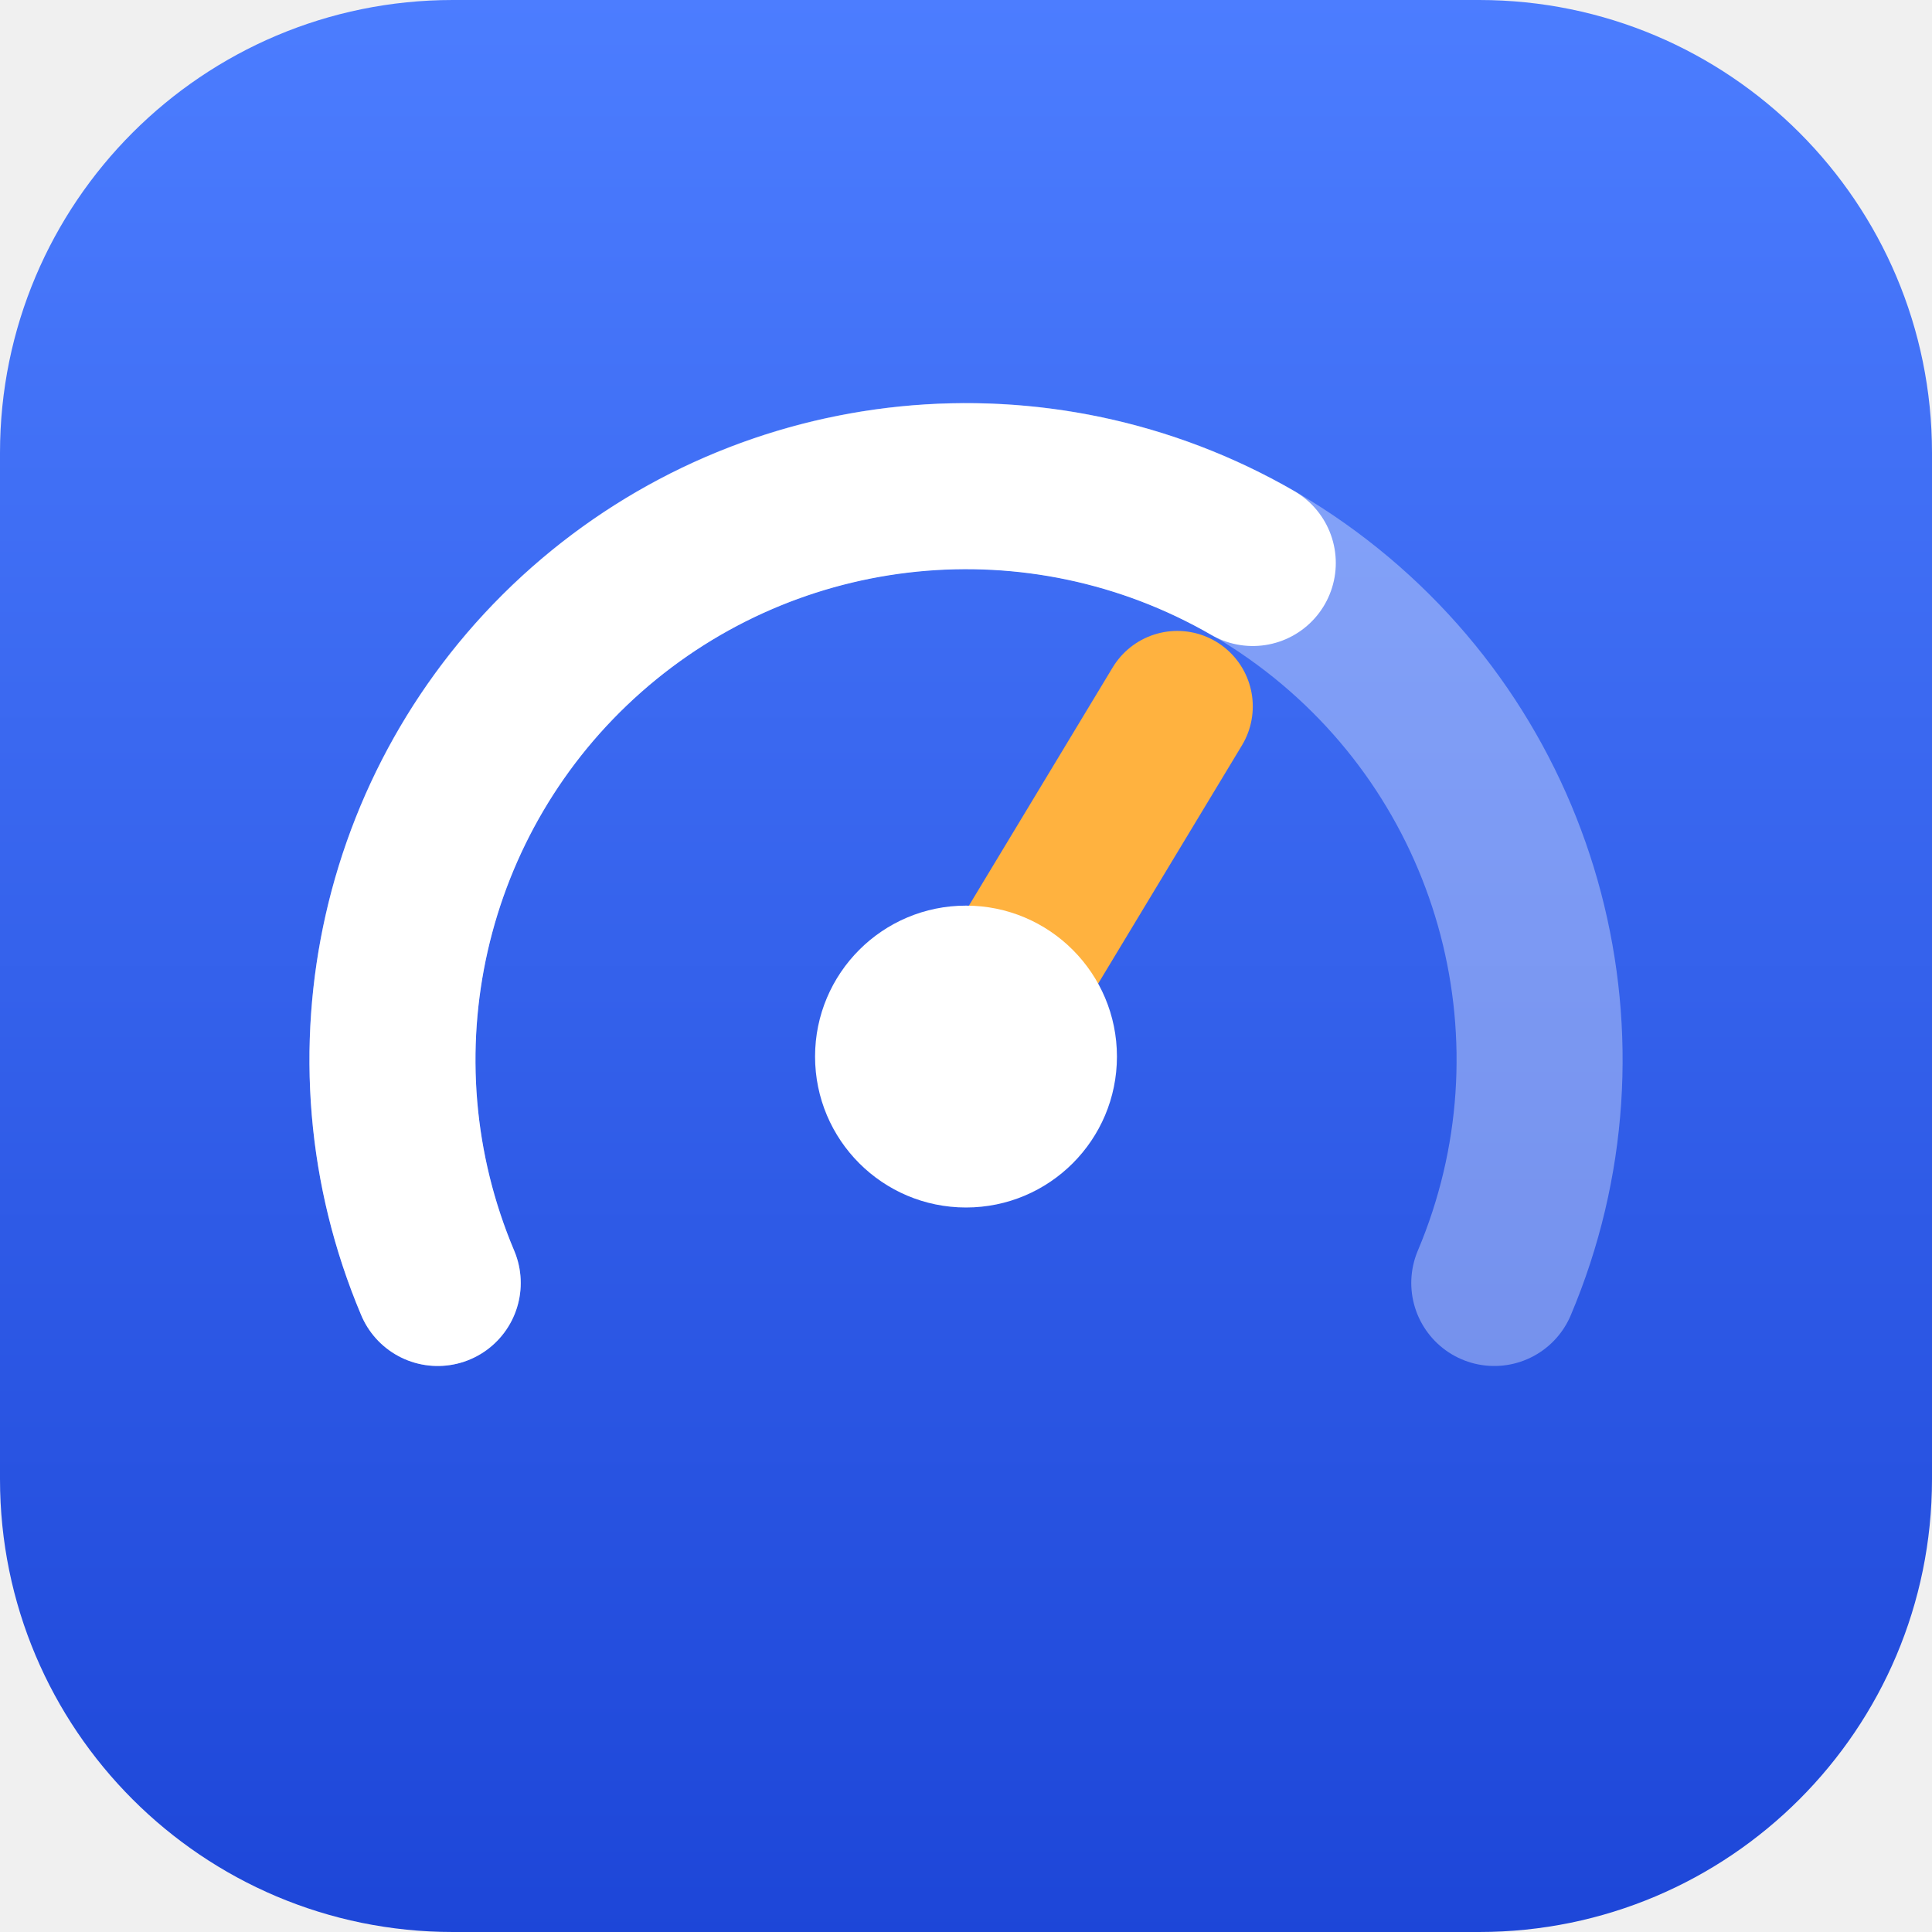
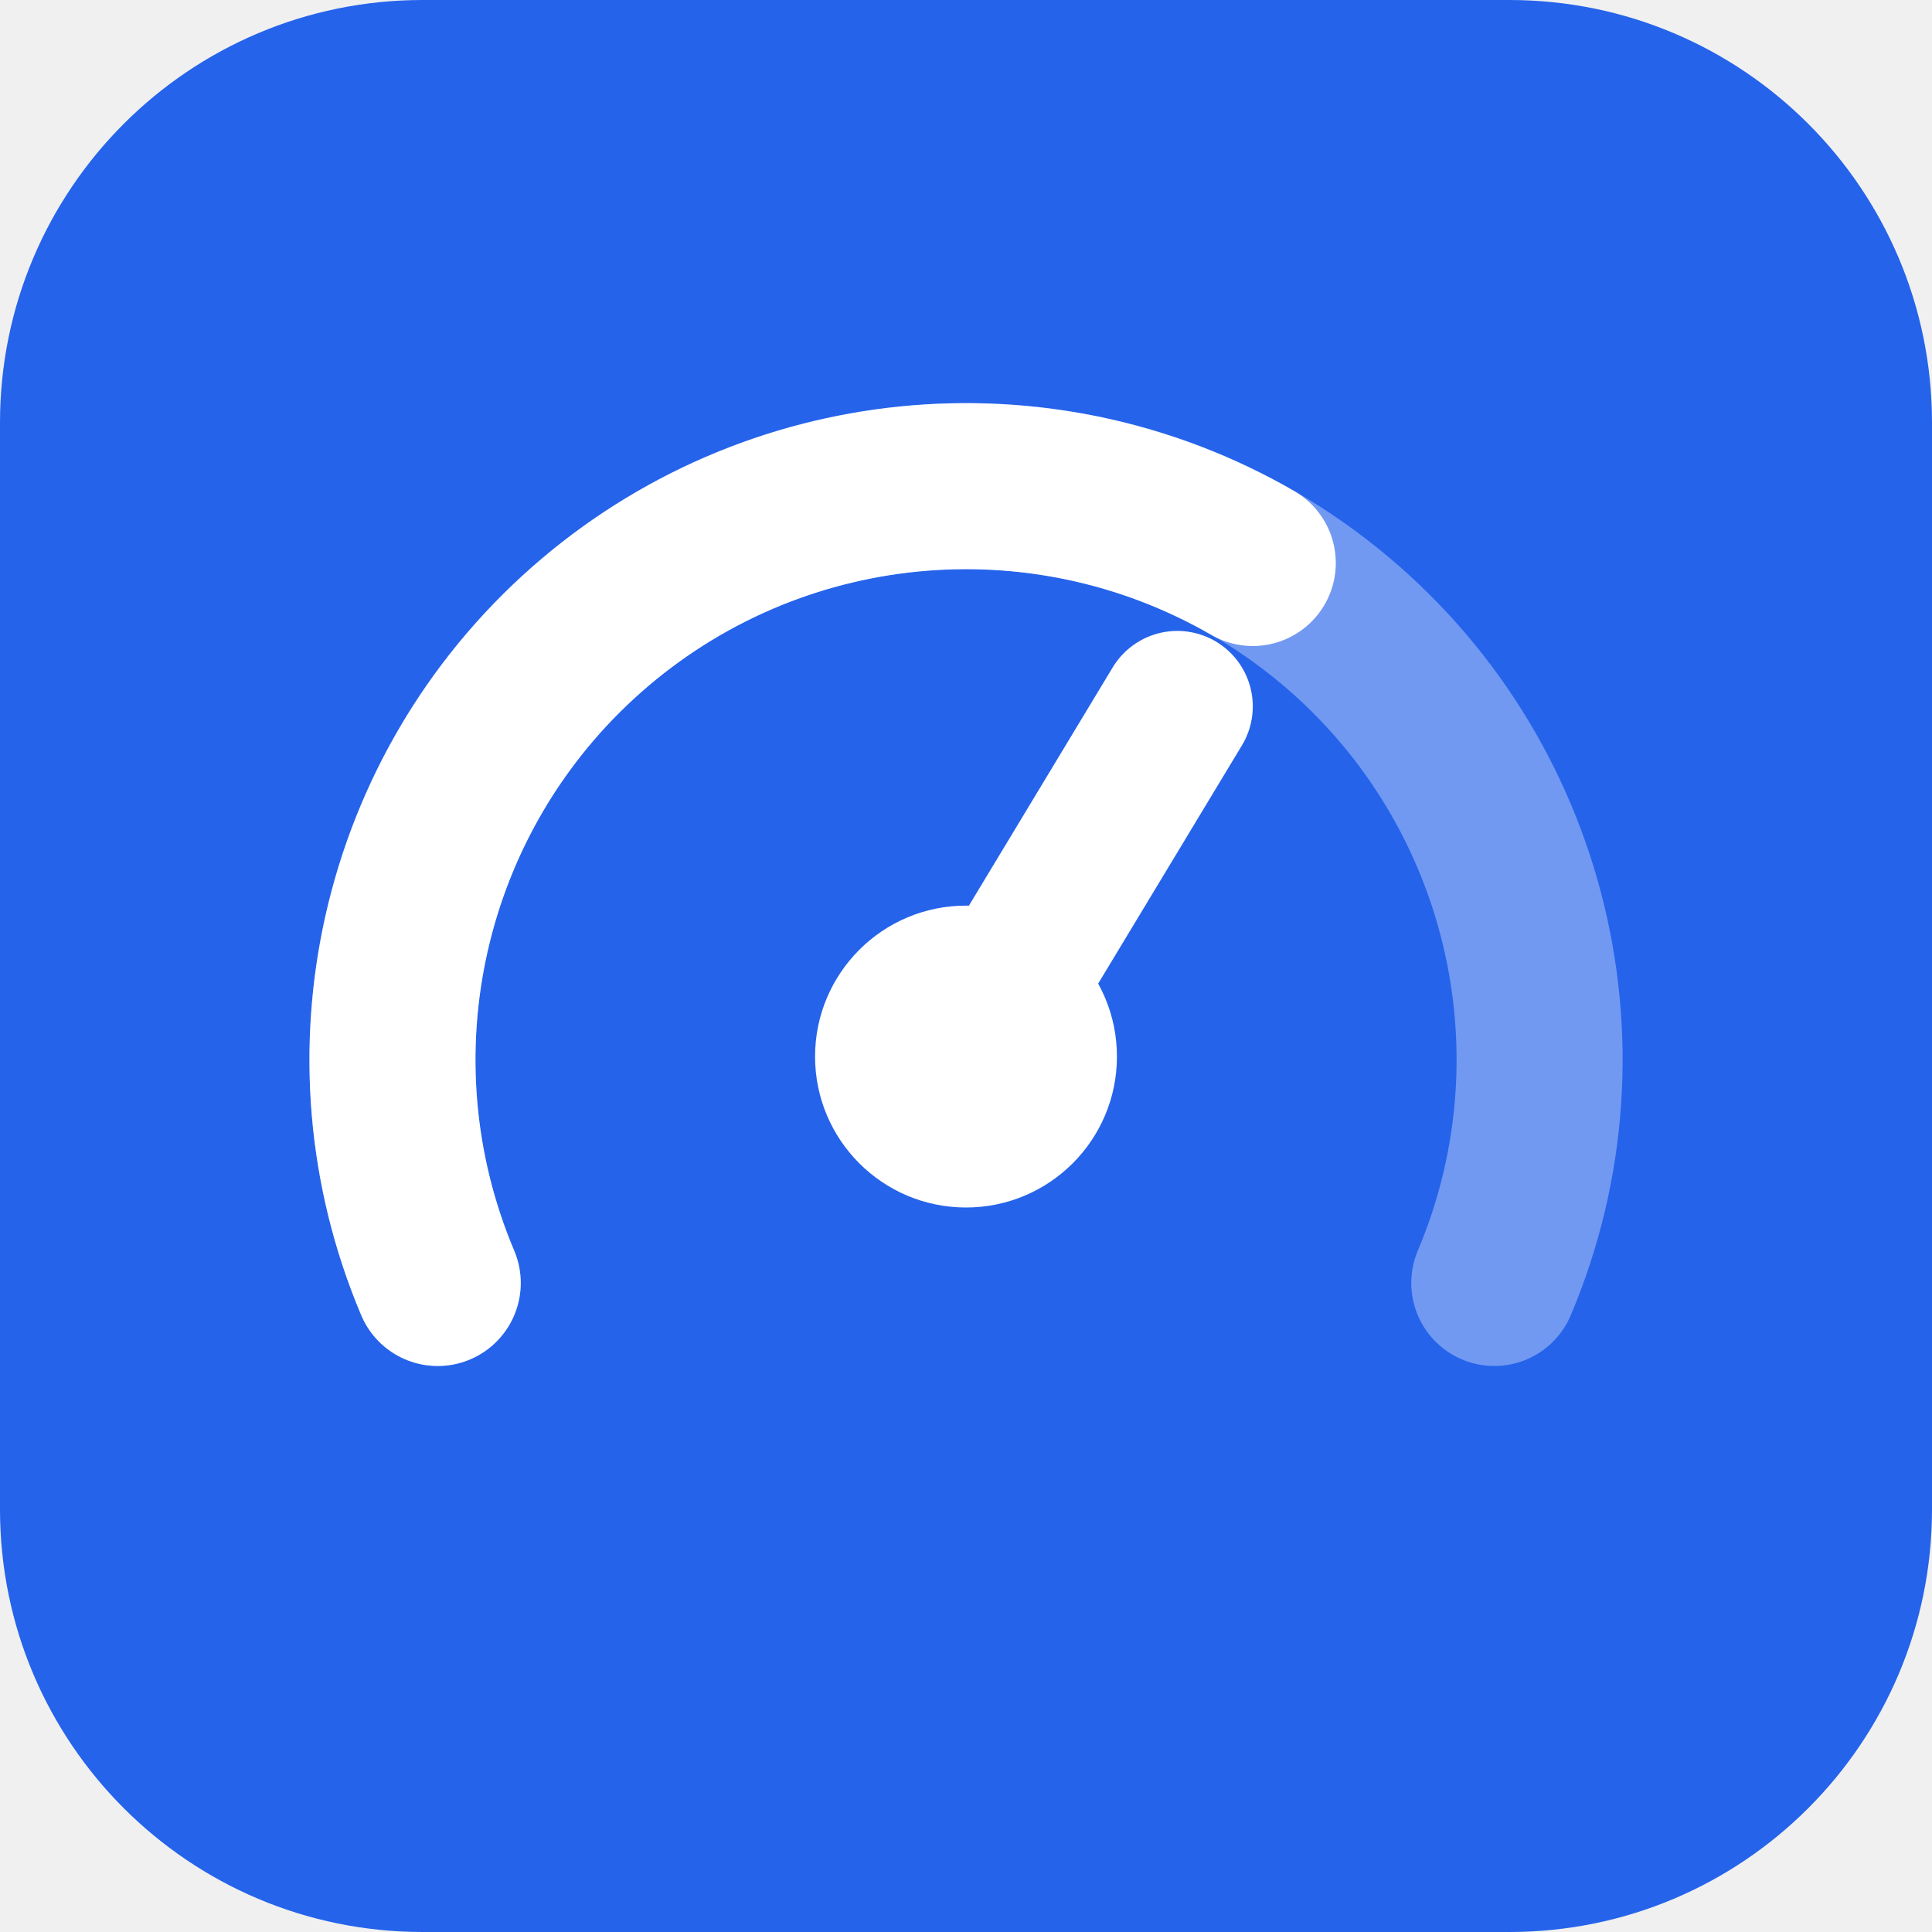
<svg xmlns="http://www.w3.org/2000/svg" viewBox="0 0 64 64">
-   <defs>
-     <linearGradient id="g" x1="0" y1="0" x2="0" y2="1">
-       <stop offset="0" stop-color="#4C7DFF" />
-       <stop offset="1" stop-color="#1D46D8" />
-     </linearGradient>
-   </defs>
-   <rect width="64" height="64" rx="15" fill="url(#g)" />
+   <rect width="64" height="64" rx="14" fill="#2563EB" />
  <path d="M14.5 42.5 A19 19 0 1 1 49.5 42.5" fill="none" stroke="#fff" stroke-opacity=".35" stroke-width="5.5" stroke-linecap="round" />
  <path d="M14.5 42.5 A19 19 0 0 1 41.5 18.65" fill="none" stroke="#fff" stroke-width="5.5" stroke-linecap="round" />
-   <path d="M32 35 L39 23.4" stroke="#FFB23F" stroke-width="5" stroke-linecap="round" />
+   <path d="M32 35 L39 23.4" stroke="#fff" stroke-width="5" stroke-linecap="round" />
  <circle cx="32" cy="35" r="5" fill="#fff" />
</svg>
